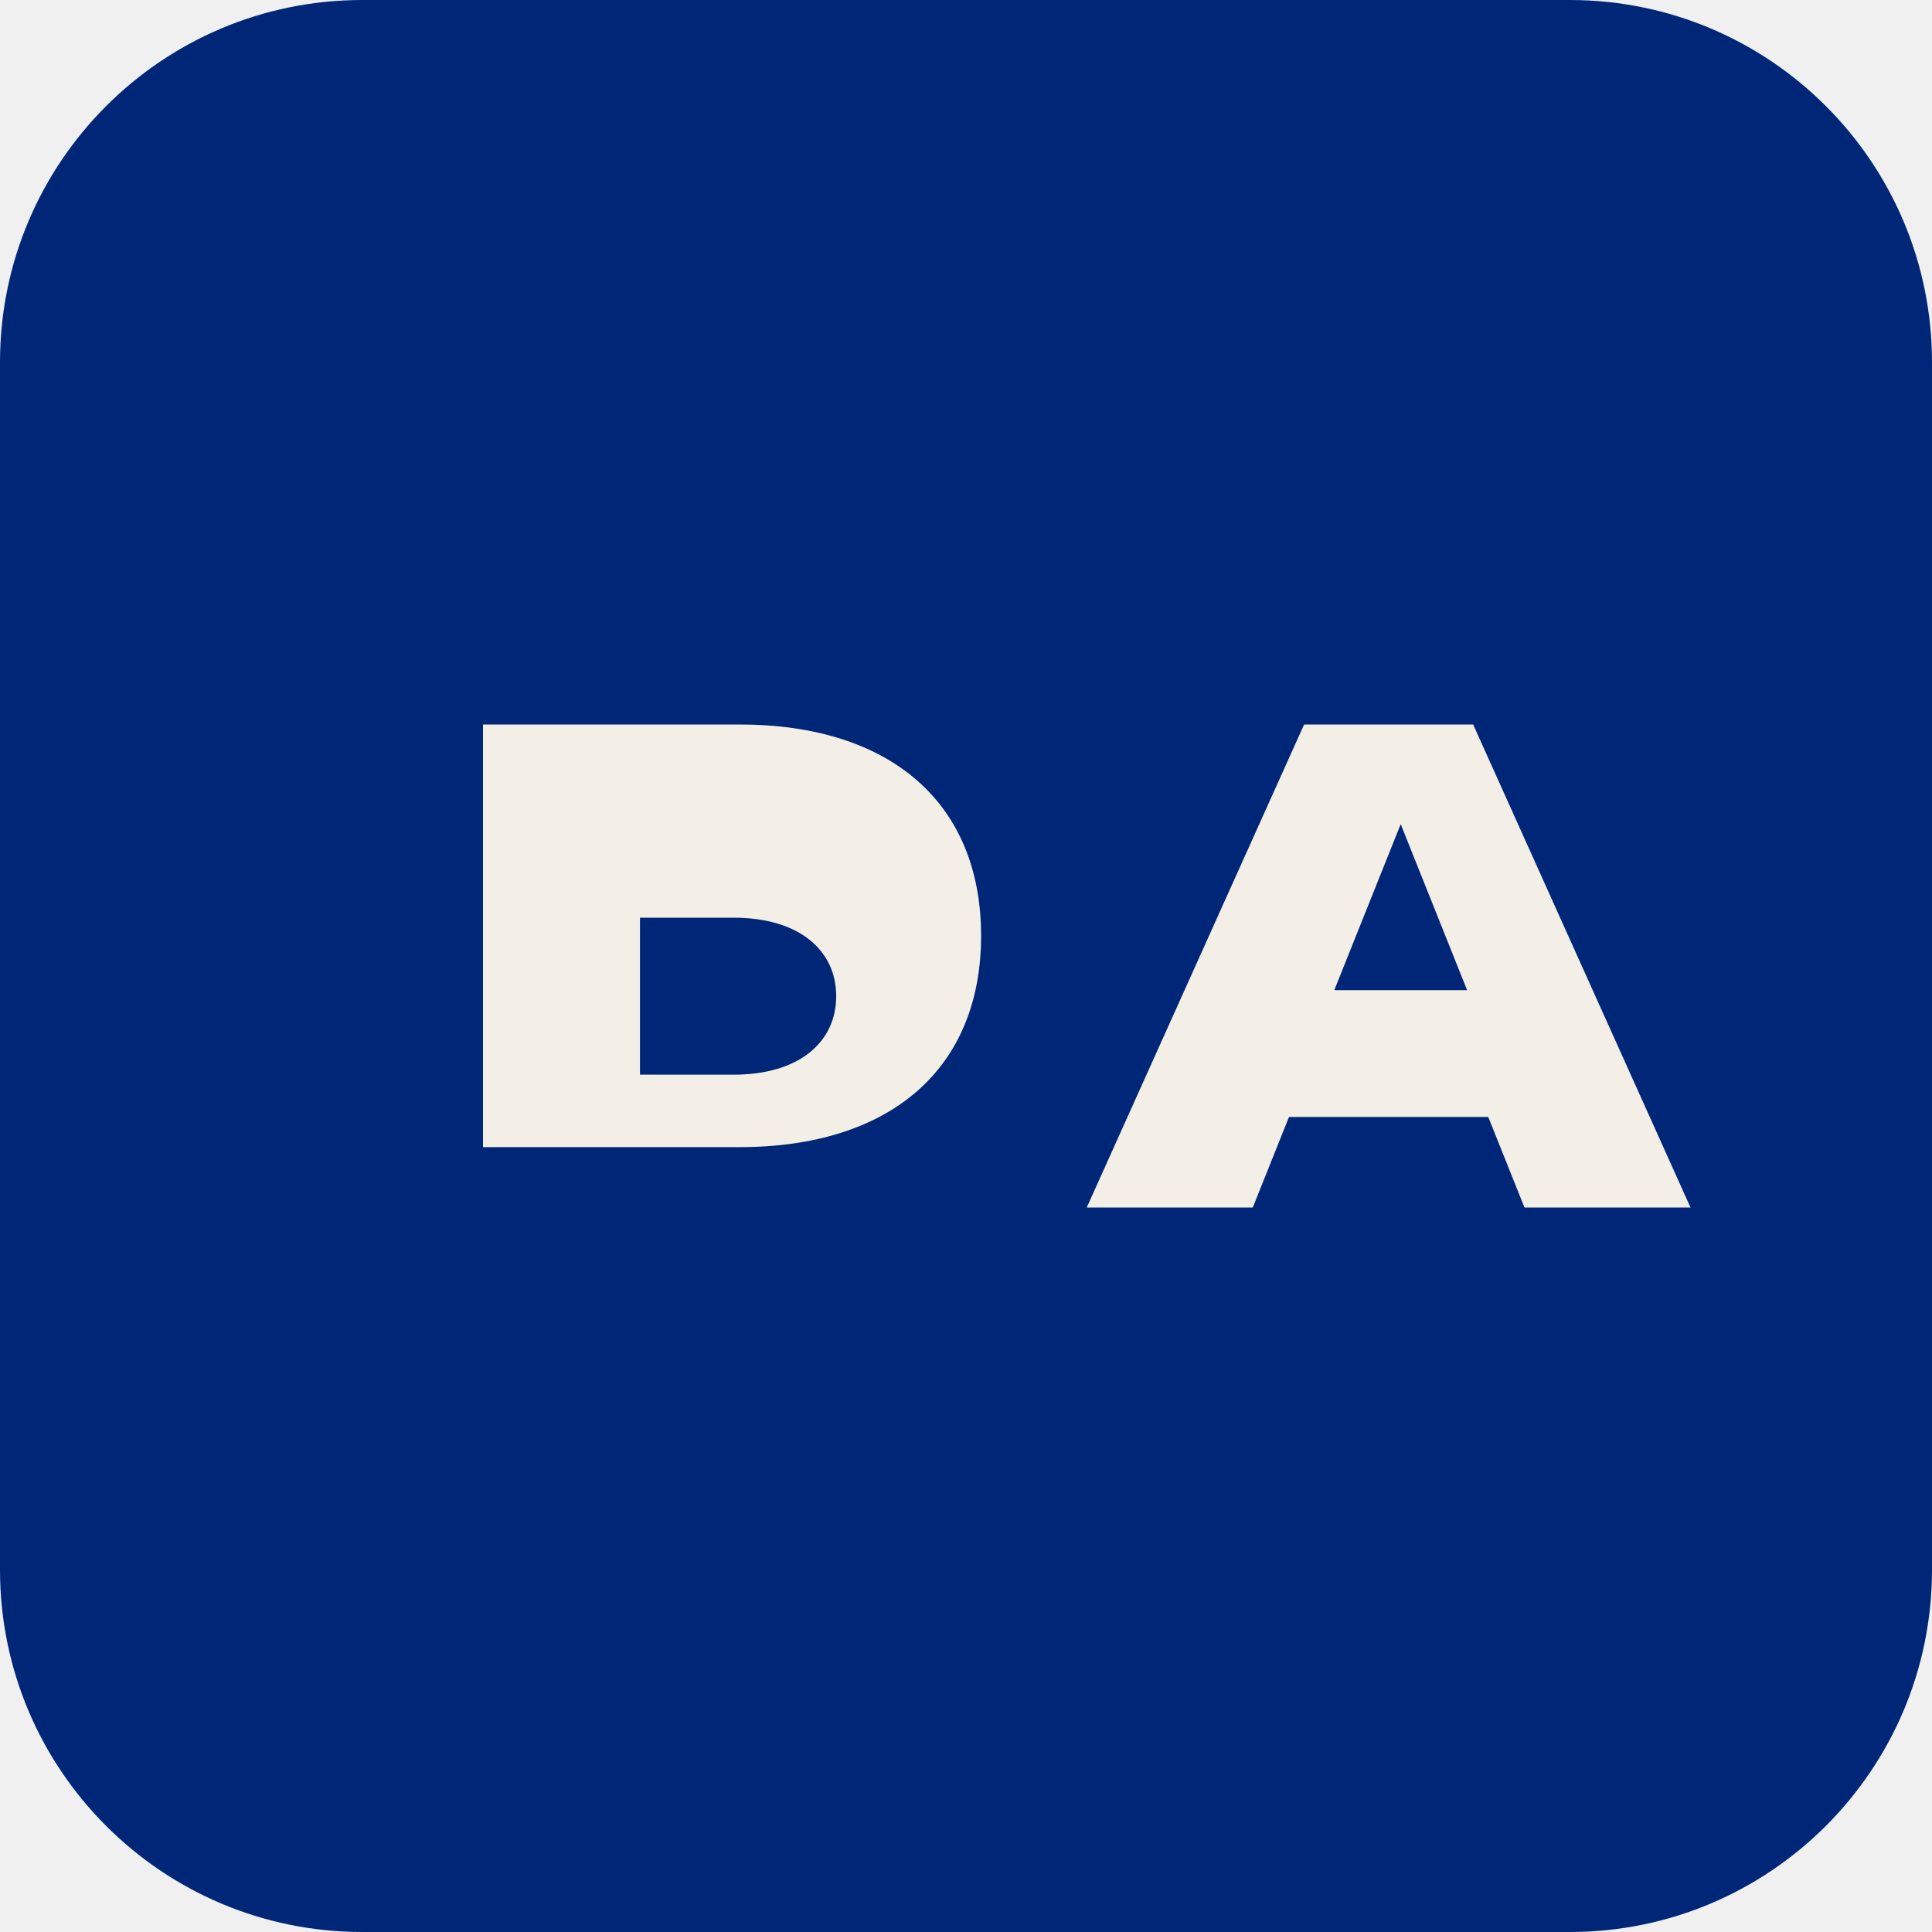
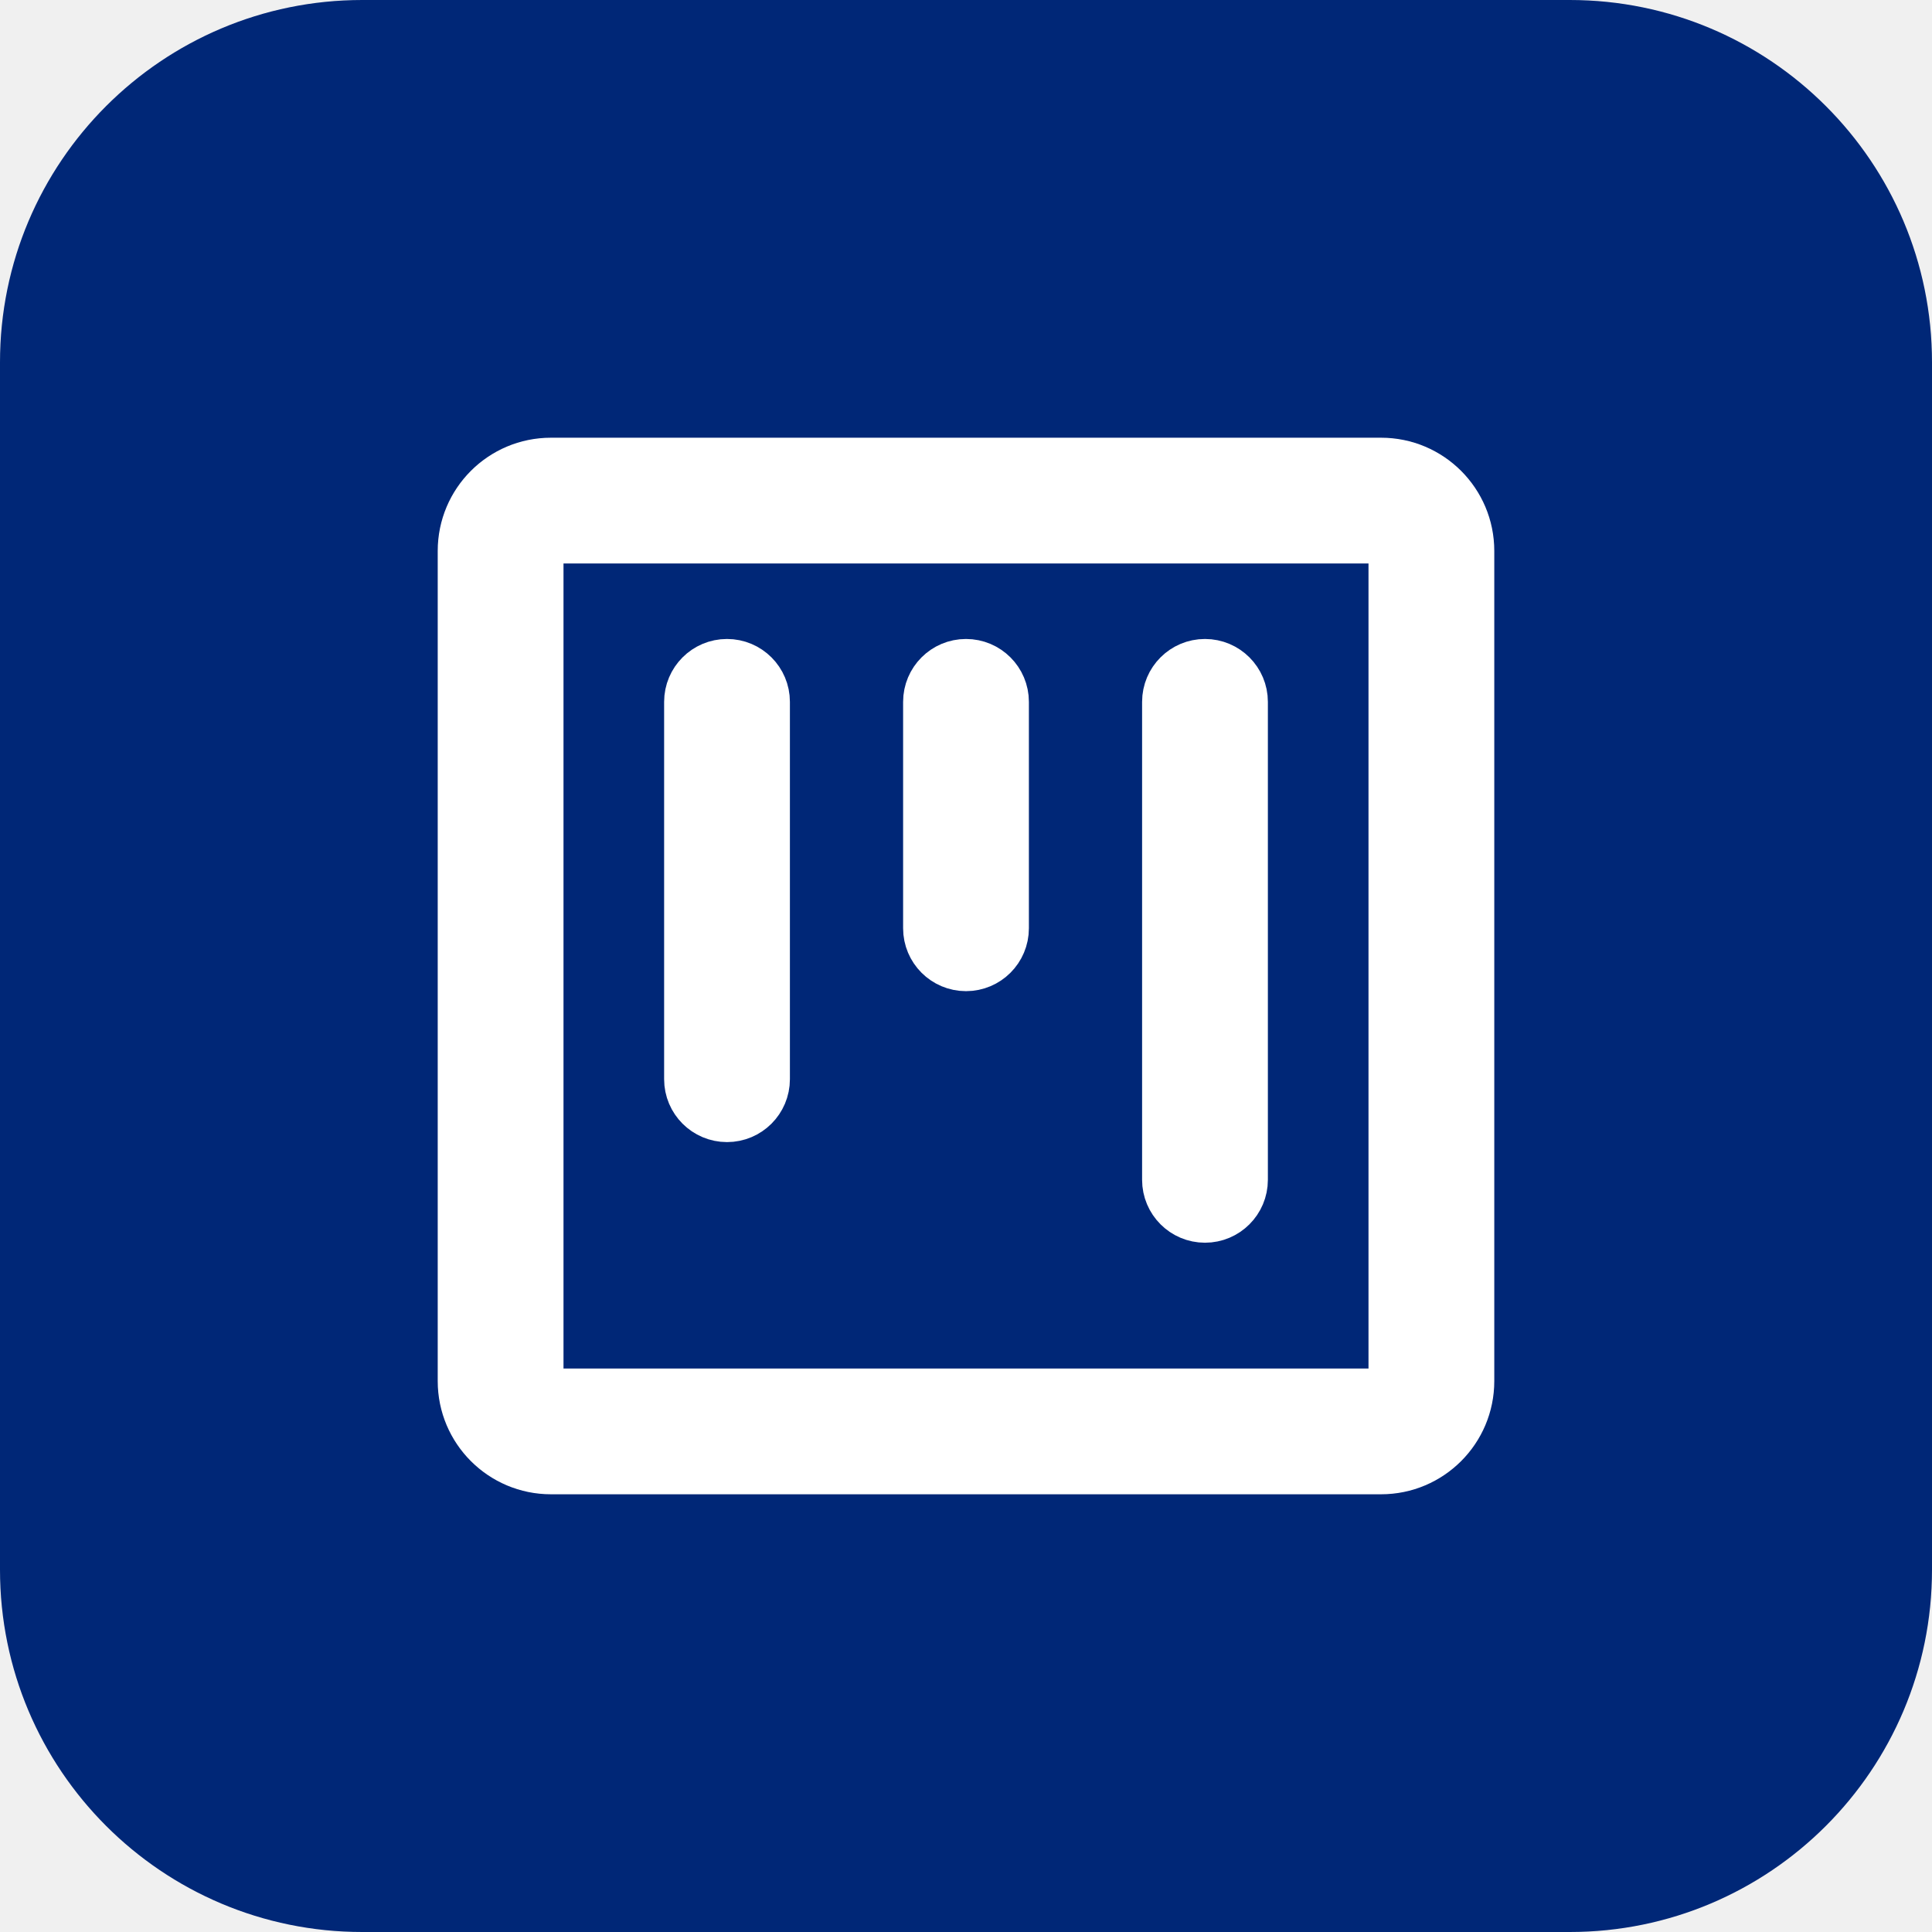
<svg xmlns="http://www.w3.org/2000/svg" viewBox="0 0 64 64" fill="none">
  <rect width="64" height="64" rx="12" fill="#002777" />
-   <path d="M16 40V24h8.5c5 0 8 2.6 8 7s-3 7-8 7H16zm5.2-4.4h3.1c2.2 0 3.4-1.1 3.4-2.6s-1.2-2.6-3.4-2.6h-3.1v5.2zM36 40l7.2-16h5.6L56 40h-5.5l-1.2-3h-6.6l-1.2 3H36zm8.2-7.2h4.4l-2.2-5.5-2.2 5.5z" fill="#f3efe6" />
+   <svg fill="#ffffff" width="64px" height="64px" viewBox="-7.2 -7.2 38.40 38.40" stroke="#ffffff">
+     <g id="SVGRepo_bgCarrier" stroke-width="0" />
+     <g id="SVGRepo_tracerCarrier" stroke-linecap="round" stroke-linejoin="round" />
+     <g id="SVGRepo_iconCarrier">
+       <path d="M7.25 6a.75.75 0 00-.75.75v7.5a.75.75 0 001.5 0v-7.5A.75.75 0 007.25 6zM12 6a.75.75 0 00-.75.75v4.5a.75.75 0 001.5 0v-4.5A.75.75 0 0012 6zm4 .75a.75.75 0 011.5 0v9.5a.75.75 0 01-1.5 0v-9.5z" />
+       <path fill-rule="evenodd" d="M3.75 2A1.75 1.75 0 002 3.75v16.5c0 .966.784 1.75 1.75 1.75h16.5A1.75 1.75 0 0022 20.25V3.75A1.75 1.75 0 0020.25 2H3.75zM3.5 3.75a.25.25 0 01.25-.25h16.5a.25.25 0 01.25.25v16.5a.25.25 0 01-.25.25H3.75a.25.25 0 01-.25-.25V3.75z" />
+     </g>
+   </svg>
</svg>
